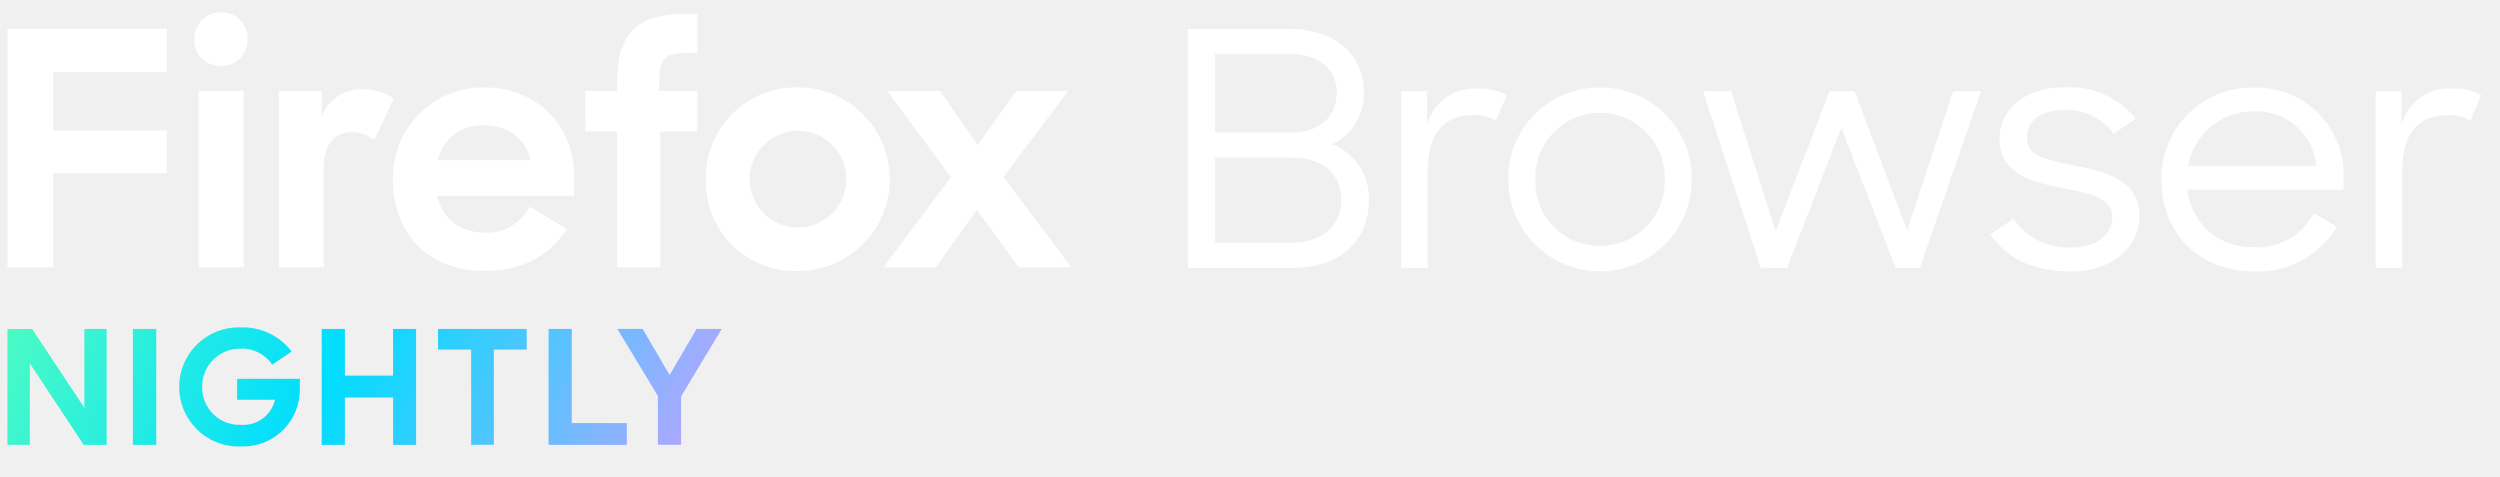
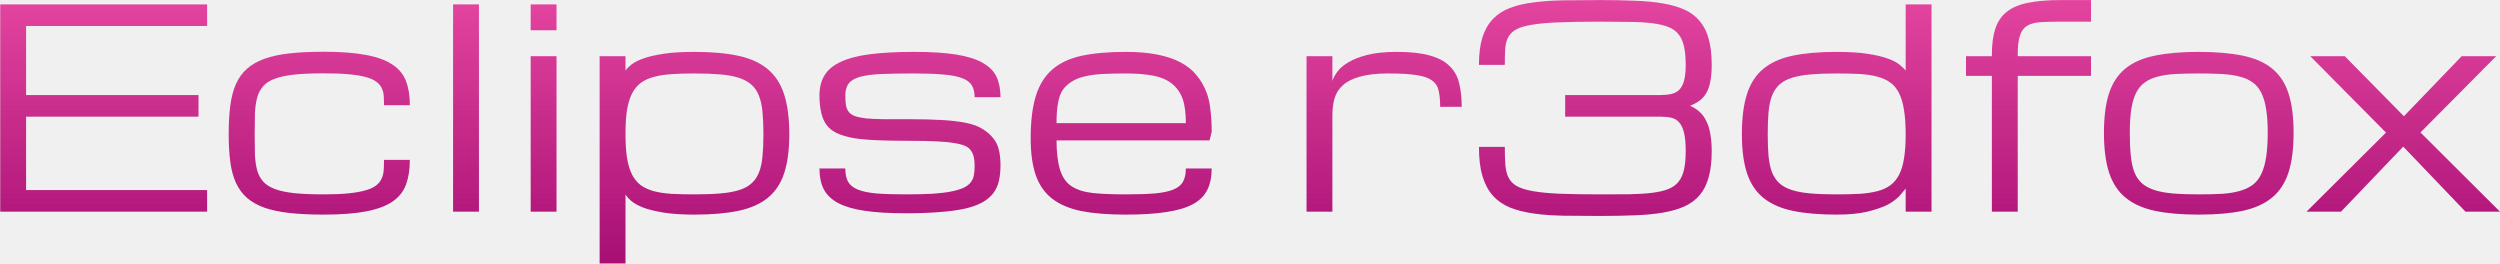
- <svg xmlns="http://www.w3.org/2000/svg" width="336" height="64" viewBox="0 0 336 64">
+ <svg xmlns="http://www.w3.org/2000/svg" width="455" height="48" viewBox="0 0 455 48" version="1.1">
  <defs>
-     <linearGradient id="a" x1="-10%" y1="45%" x2="110%" y2="55%">
-       <stop offset="0" stop-color="#54ffbd" />
-       <stop offset=".45" stop-color="#0df" />
-       <stop offset=".7" stop-color="#58c2ff" />
-       <stop offset=".9" stop-color="#aba8ff" />
-       <stop offset="1" stop-color="#cb9eff" />
+     <filter id="hueRotate" color-interpolation-filters="sRGB">
+       <feColorMatrix type="hueRotate" values="315" />
+     </filter>
+     <linearGradient id="linear0" gradientUnits="userSpaceOnUse" x1="3397" y1="-45.938" x2="3397" y2="777" gradientTransform="matrix(0.0666374,0,0,0.0667594,0,0)">
+       <stop offset="0" style="stop-color:rgb(90.588%,32.157%,24.706%);stop-opacity:1;" />
+       <stop offset="1" style="stop-color:rgb(67.843%,6.667%,5.49%);stop-opacity:1;" />
    </linearGradient>
  </defs>
-   <path d="M11.341 54.816l-7.026-10.6H1v15.57h3.008V48.843l7.245 10.943h3.074V44.213h-2.986zm6.518 4.97H21V44.213h-3.14zm14.007-6.058h5.094a4.376 4.376 0 0 1-4.567 3.37A5.011 5.011 0 0 1 27.167 52a5.086 5.086 0 0 1 5.182-5.142 4.882 4.882 0 0 1 4.237 2.155l2.614-1.771A8.279 8.279 0 0 0 32.349 44a8.006 8.006 0 1 0 .088 16 7.621 7.621 0 0 0 7.86-7.787v-1.3h-8.431zm20.965-3.243h-6.478v-6.272h-3.117v15.573h3.117v-6.357h6.478v6.357h3.095V44.213h-3.095zm6.035-3.5h4.458v12.8h3.052v-12.8h4.412v-2.772H58.866zm17.979-2.773h-3.117v15.574h10.516v-2.922h-7.4zm16.774 0L90 50.4l-3.623-6.187h-3.4l5.445 9v6.57h3.117V53.28L97 44.213z" fill="url(#a)" />
-   <path d="M1 3.879h21.427v5.8H7.147v7.859h15.28v5.752H7.147v12.642H1zM29.716 1.64a3.447 3.447 0 0 1 3.557 3.6 3.434 3.434 0 0 1-3.6 3.6 3.4 3.4 0 0 1-3.556-3.513 3.555 3.555 0 0 1 3.599-3.687zm-3.03 10.582h6.06v23.71h-6.06zm23.623 6.586a4.894 4.894 0 0 0-2.942-1.054c-2.459 0-3.864 1.581-3.864 5.049v13.129h-6.015v-23.71h5.752v3.424A5.649 5.649 0 0 1 48.9 12a7.191 7.191 0 0 1 4.04 1.229zm2.5 5.4a12.129 12.129 0 0 1 12.209-12.469c7.113 0 12.163 5.049 12.163 12.074v2.5H58.739c.659 2.986 2.986 4.962 6.543 4.962a6.355 6.355 0 0 0 5.883-3.513l5.05 3.03c-2.5 3.688-6.059 5.62-11.109 5.62-7.684.003-12.294-5.134-12.294-12.204zm6.015-2.678H71.3c-.658-3.03-3.117-4.7-6.323-4.7a6.091 6.091 0 0 0-6.15 4.7zm19.847-9.308h4.259v-1.186c0-6.455 2.722-9.133 8.694-9.133h2.107v5.225h-1.709c-2.81 0-3.425.966-3.425 3.908v1.186h5.137v5.444h-5v18.266h-5.8V17.666h-4.26zm16.2 11.855a12.139 12.139 0 0 1 12.382-12.338 12.338 12.338 0 1 1 0 24.676 11.959 11.959 0 0 1-12.377-12.338zm18.88 0a6.5 6.5 0 1 0-13 0 6.5 6.5 0 1 0 13 0zm14.051-.264l-8.562-11.591h7.113l5.05 7.288 5.181-7.288h6.981l-8.694 11.547 9.133 12.163h-7.064l-5.664-7.732-5.489 7.728h-7.069z" fill="#fff" />
-   <path d="M179.043 19.377a7.41 7.41 0 0 0 4.266-6.948c0-5.189-3.958-8.532-9.939-8.532h-13.721V36h14.161c6.068 0 10.158-3.43 10.158-9.059a7.711 7.711 0 0 0-4.925-7.564zM163.3 7.24h10.027c3.913 0 6.332 2.111 6.332 5.189s-2.11 5.365-6.024 5.365H163.3zm10.467 25.374H163.3V21.18h10.29c4.4 0 6.685 2.331 6.685 5.717 0 3.342-2.551 5.717-6.509 5.717zM191.8 16.738v-4.485h-3.475V36h3.563V22.983c0-5.233 2.286-7.52 6.244-7.52a5.2 5.2 0 0 1 2.9.748l1.495-3.43a7.752 7.752 0 0 0-3.957-.88 6.576 6.576 0 0 0-6.77 4.837zm23.22-4.968a12.192 12.192 0 0 0-12.313 12.357 12.335 12.335 0 1 0 24.67 0 12.2 12.2 0 0 0-12.359-12.357zm0 21.284a8.606 8.606 0 0 1-8.663-8.927 8.69 8.69 0 1 1 17.371 0 8.642 8.642 0 0 1-8.71 8.927zm41.3-2.112l-7.081-18.689h-3.342l-7.256 18.821-5.981-18.821h-3.782L236.657 36h3.518l7.3-18.821 7.3 18.821h3.254l8.224-23.747h-3.738zm22.649-8.663c-3.694-.747-6.553-1.231-6.553-3.693 0-2.2 1.5-3.782 5.146-3.782a7.666 7.666 0 0 1 6.509 3.166l2.99-2.023a11.483 11.483 0 0 0-9.5-4.221c-5.629-.044-8.839 3.21-8.839 6.9 0 4.749 4.353 5.849 8.443 6.64 3.474.7 6.728 1.231 6.728 3.87 0 2.375-1.935 4.133-5.629 4.133a8.77 8.77 0 0 1-7.651-3.87l-3.123 2.112c2.111 3.034 5.5 4.968 10.686 4.968 6.2.044 9.367-3.649 9.367-7.387-.004-4.877-4.489-6.021-8.579-6.813zm23.92-10.509a12.179 12.179 0 0 0-12.4 12.445c0 6.948 4.925 12.268 12.533 12.268a12.2 12.2 0 0 0 11.038-6.024l-3.078-1.8a8.489 8.489 0 0 1-7.96 4.573c-5.013 0-8.488-3.209-9.015-7.739h20.977v-1.631a11.714 11.714 0 0 0-12.095-12.092zm-8.8 10.553a8.821 8.821 0 0 1 8.8-7.344 8 8 0 0 1 8.4 7.344zM329.541 11.9a6.575 6.575 0 0 0-6.772 4.837v-4.484h-3.475V36h3.563V22.983c0-5.233 2.286-7.52 6.244-7.52a5.2 5.2 0 0 1 2.9.748l1.5-3.43a7.754 7.754 0 0 0-3.96-.881z" fill="#fff" />
+   <g filter="url(#hueRotate)">
+     <g id="surface1">
+       <path style=" stroke:none;fill-rule:nonzero;fill:url(#linear0);" d="M 0.043 38.52 L 0.043 0.797 L 37.695 0.797 L 37.695 4.727 L 4.75 4.727 L 4.75 17.301 L 36.129 17.301 L 36.129 21.23 L 4.75 21.23 L 4.75 34.59 L 37.695 34.59 L 37.695 38.52 Z M 41.621 24.422 C 41.621 22.457 41.719 20.723 41.914 19.215 C 42.109 17.711 42.453 16.398 42.945 15.285 C 43.449 14.172 44.121 13.25 44.953 12.512 C 45.805 11.758 46.867 11.152 48.141 10.695 C 49.434 10.234 50.961 9.906 52.727 9.711 C 54.488 9.516 56.551 9.418 58.902 9.418 C 62.039 9.418 64.621 9.613 66.648 10.008 C 68.676 10.383 70.277 10.973 71.453 11.773 C 72.633 12.559 73.449 13.566 73.906 14.797 C 74.363 16.008 74.594 17.457 74.594 19.141 L 69.887 19.141 C 69.887 18.535 69.871 17.973 69.836 17.449 C 69.805 16.926 69.68 16.449 69.469 16.023 C 69.273 15.598 68.953 15.223 68.512 14.895 C 68.07 14.551 67.441 14.262 66.625 14.035 C 65.809 13.805 64.77 13.633 63.512 13.52 C 62.27 13.402 60.734 13.348 58.902 13.348 C 56.812 13.348 55.047 13.422 53.609 13.566 C 52.188 13.715 51.008 13.961 50.078 14.305 C 49.145 14.633 48.426 15.082 47.922 15.656 C 47.414 16.211 47.047 16.898 46.816 17.719 C 46.59 18.535 46.449 19.504 46.398 20.617 C 46.367 21.715 46.352 22.98 46.352 24.422 C 46.352 25.832 46.367 27.082 46.398 28.18 C 46.449 29.262 46.59 30.211 46.816 31.031 C 47.047 31.832 47.414 32.512 47.922 33.066 C 48.426 33.625 49.145 34.074 50.078 34.418 C 51.008 34.762 52.188 35.008 53.609 35.156 C 55.047 35.305 56.812 35.375 58.902 35.375 C 60.734 35.375 62.27 35.312 63.512 35.18 C 64.77 35.051 65.809 34.859 66.625 34.613 C 67.441 34.371 68.07 34.066 68.512 33.707 C 68.953 33.348 69.273 32.938 69.469 32.477 C 69.68 32.004 69.805 31.488 69.836 30.93 C 69.871 30.359 69.887 29.742 69.887 29.09 L 74.594 29.09 C 74.594 30.809 74.363 32.297 73.906 33.559 C 73.449 34.82 72.633 35.859 71.453 36.68 C 70.277 37.48 68.676 38.078 66.648 38.473 C 64.621 38.863 62.039 39.059 58.902 39.059 C 56.551 39.059 54.488 38.961 52.727 38.766 C 50.961 38.57 49.434 38.25 48.141 37.809 C 46.867 37.348 45.805 36.75 44.953 36.016 C 44.121 35.277 43.449 34.371 42.945 33.289 C 42.453 32.207 42.109 30.938 41.914 29.48 C 41.719 28.008 41.621 26.32 41.621 24.422 Z M 82.461 0.797 L 87.168 0.797 L 87.168 38.52 L 82.461 38.52 Z M 96.582 10.227 L 101.289 10.227 L 101.289 38.52 L 96.582 38.52 Z M 101.289 5.512 L 96.582 5.512 L 96.582 0.797 L 101.289 0.797 Z M 126.391 9.441 C 129.531 9.441 132.195 9.68 134.383 10.152 C 136.574 10.629 138.355 11.438 139.73 12.586 C 141.102 13.73 142.098 15.27 142.719 17.203 C 143.34 19.117 143.652 21.523 143.652 24.422 C 143.652 27.273 143.34 29.637 142.719 31.52 C 142.098 33.402 141.102 34.902 139.73 36.016 C 138.355 37.129 136.574 37.914 134.383 38.371 C 132.195 38.832 129.531 39.059 126.391 39.059 C 124.152 39.059 122.281 38.938 120.777 38.691 C 119.273 38.445 118.039 38.145 117.078 37.785 C 116.129 37.406 115.402 37.004 114.895 36.578 C 114.406 36.152 114.055 35.754 113.84 35.375 L 113.84 47.949 L 109.133 47.949 L 109.133 10.227 L 113.84 10.227 L 113.84 12.855 C 114.055 12.527 114.406 12.168 114.895 11.773 C 115.402 11.363 116.129 10.988 117.078 10.645 C 118.039 10.301 119.273 10.016 120.777 9.785 C 122.281 9.555 124.152 9.441 126.391 9.441 Z M 126.391 13.371 C 124.824 13.371 123.426 13.41 122.199 13.492 C 120.977 13.574 119.895 13.746 118.965 14.008 C 118.031 14.254 117.242 14.625 116.586 15.113 C 115.949 15.59 115.426 16.234 115.016 17.055 C 114.609 17.855 114.305 18.855 114.109 20.051 C 113.93 21.246 113.84 22.68 113.84 24.348 C 113.84 26.035 113.93 27.484 114.109 28.695 C 114.305 29.906 114.609 30.922 115.016 31.742 C 115.426 32.543 115.949 33.191 116.586 33.684 C 117.242 34.156 118.031 34.523 118.965 34.785 C 119.895 35.031 120.977 35.195 122.199 35.277 C 123.426 35.344 124.824 35.375 126.391 35.375 C 128.223 35.375 129.801 35.32 131.125 35.203 C 132.465 35.09 133.602 34.887 134.531 34.59 C 135.465 34.297 136.215 33.887 136.785 33.363 C 137.375 32.84 137.824 32.176 138.137 31.375 C 138.461 30.555 138.676 29.582 138.773 28.449 C 138.887 27.305 138.945 25.961 138.945 24.422 C 138.945 22.883 138.887 21.543 138.773 20.395 C 138.676 19.25 138.461 18.266 138.137 17.449 C 137.824 16.629 137.375 15.957 136.785 15.434 C 136.215 14.91 135.465 14.492 134.531 14.18 C 133.602 13.871 132.465 13.656 131.125 13.543 C 129.801 13.43 128.223 13.371 126.391 13.371 Z M 165.617 25.625 C 163.395 25.625 161.441 25.594 159.758 25.527 C 158.074 25.461 156.621 25.332 155.395 25.137 C 154.184 24.922 153.172 24.629 152.355 24.25 C 151.551 23.875 150.914 23.375 150.441 22.754 C 149.969 22.113 149.633 21.336 149.438 20.418 C 149.242 19.484 149.141 18.48 149.141 17.398 C 149.141 15.926 149.453 14.688 150.074 13.691 C 150.695 12.676 151.691 11.855 153.066 11.234 C 154.438 10.594 156.219 10.137 158.41 9.859 C 160.598 9.582 163.262 9.441 166.402 9.441 C 169.508 9.441 172.062 9.605 174.074 9.934 C 176.102 10.262 177.703 10.766 178.879 11.457 C 180.07 12.125 180.906 12.977 181.379 14.008 C 181.852 15.039 182.09 16.27 182.09 17.695 L 177.383 17.695 C 177.383 16.809 177.211 16.09 176.867 15.531 C 176.543 14.977 175.961 14.543 175.129 14.23 C 174.293 13.902 173.168 13.684 171.746 13.566 C 170.34 13.438 168.559 13.371 166.402 13.371 C 164.047 13.371 162.07 13.402 160.469 13.469 C 158.867 13.535 157.574 13.699 156.594 13.961 C 155.613 14.223 154.91 14.625 154.488 15.164 C 154.062 15.703 153.848 16.449 153.848 17.398 C 153.848 17.957 153.883 18.504 153.945 19.043 C 154.027 19.566 154.199 20.004 154.461 20.348 C 154.723 20.691 155.109 20.953 155.613 21.133 C 156.121 21.312 156.809 21.449 157.672 21.551 C 158.555 21.633 159.645 21.68 160.934 21.695 C 162.227 21.695 163.785 21.695 165.617 21.695 C 167.84 21.695 169.785 21.746 171.449 21.844 C 173.133 21.941 174.59 22.113 175.816 22.359 C 177.039 22.605 178.055 22.98 178.855 23.488 C 179.656 23.996 180.293 24.555 180.766 25.16 C 181.258 25.75 181.602 26.453 181.797 27.273 C 181.992 28.074 182.09 29.008 182.09 30.07 C 182.09 31.137 181.992 32.094 181.797 32.945 C 181.602 33.781 181.258 34.523 180.766 35.18 C 180.277 35.82 179.605 36.375 178.758 36.852 C 177.922 37.309 176.867 37.684 175.594 37.98 C 174.32 38.258 172.793 38.461 171.008 38.594 C 169.246 38.742 167.184 38.816 164.832 38.816 C 161.891 38.816 159.414 38.668 157.402 38.371 C 155.41 38.078 153.801 37.613 152.574 36.973 C 151.348 36.316 150.465 35.477 149.926 34.441 C 149.402 33.41 149.141 32.152 149.141 30.66 L 153.848 30.66 C 153.848 31.645 154.012 32.445 154.34 33.066 C 154.684 33.672 155.27 34.148 156.105 34.492 C 156.938 34.836 158.059 35.074 159.465 35.203 C 160.887 35.32 162.676 35.375 164.832 35.375 C 166.793 35.375 168.461 35.336 169.832 35.254 C 171.223 35.156 172.383 35.008 173.312 34.812 C 174.246 34.613 174.98 34.379 175.52 34.098 C 176.059 33.82 176.469 33.484 176.746 33.094 C 177.023 32.699 177.195 32.266 177.262 31.789 C 177.344 31.301 177.383 30.758 177.383 30.168 C 177.383 29.629 177.344 29.156 177.262 28.746 C 177.195 28.32 177.031 27.902 176.77 27.492 C 176.508 27.066 176.125 26.746 175.617 26.535 C 175.113 26.32 174.418 26.148 173.535 26.02 C 172.668 25.871 171.59 25.773 170.297 25.723 C 169.008 25.66 167.445 25.625 165.617 25.625 Z M 204.84 39.059 C 201.703 39.059 199.039 38.848 196.848 38.422 C 194.66 37.98 192.879 37.227 191.504 36.164 C 190.133 35.098 189.133 33.672 188.512 31.891 C 187.891 30.105 187.582 27.859 187.582 25.16 C 187.582 22.066 187.891 19.512 188.512 17.496 C 189.133 15.465 190.133 13.855 191.504 12.66 C 192.879 11.465 194.66 10.629 196.848 10.152 C 199.039 9.68 201.703 9.441 204.84 9.441 C 207.078 9.441 209.016 9.605 210.648 9.934 C 212.301 10.262 213.707 10.734 214.867 11.355 C 216.043 11.98 216.992 12.73 217.711 13.617 C 218.445 14.5 219.02 15.434 219.426 16.418 C 219.852 17.383 220.137 18.52 220.285 19.832 C 220.449 21.141 220.531 22.523 220.531 23.98 L 220.137 25.551 L 192.289 25.551 C 192.289 27.715 192.5 29.492 192.926 30.883 C 193.352 32.258 194.055 33.266 195.035 33.902 C 196.016 34.543 197.305 34.949 198.906 35.133 C 200.508 35.293 202.488 35.375 204.84 35.375 C 206.996 35.375 208.777 35.32 210.184 35.203 C 211.605 35.074 212.734 34.836 213.566 34.492 C 214.402 34.148 214.98 33.672 215.309 33.066 C 215.652 32.445 215.824 31.645 215.824 30.66 L 220.531 30.66 C 220.531 32.184 220.262 33.484 219.723 34.566 C 219.199 35.629 218.324 36.5 217.098 37.168 C 215.871 37.824 214.254 38.301 212.242 38.594 C 210.25 38.906 207.781 39.059 204.84 39.059 Z M 204.84 13.371 C 203.27 13.371 201.867 13.402 200.625 13.469 C 199.398 13.535 198.32 13.684 197.387 13.91 C 196.473 14.125 195.688 14.441 195.035 14.867 C 194.379 15.277 193.848 15.77 193.441 16.344 C 193.047 16.898 192.754 17.695 192.559 18.727 C 192.379 19.738 192.289 20.969 192.289 22.41 L 215.824 22.41 C 215.824 20.492 215.617 18.996 215.211 17.914 C 214.801 16.816 214.156 15.918 213.273 15.211 C 212.391 14.508 211.254 14.027 209.867 13.766 C 208.477 13.5 206.801 13.371 204.84 13.371 Z M 262.109 19.438 C 262.109 18.258 262.016 17.285 261.836 16.516 C 261.676 15.73 261.273 15.105 260.637 14.648 C 260 14.172 259.051 13.844 257.793 13.664 C 256.551 13.469 254.852 13.371 252.695 13.371 C 250.586 13.371 248.871 13.559 247.547 13.938 C 246.223 14.297 245.184 14.812 244.434 15.484 C 243.68 16.156 243.164 16.957 242.887 17.891 C 242.625 18.824 242.496 19.863 242.496 21.008 L 242.496 38.52 L 237.789 38.52 L 237.789 10.227 L 242.496 10.227 L 242.496 14.723 C 242.66 14.215 242.961 13.656 243.402 13.051 C 243.844 12.43 244.516 11.855 245.414 11.332 C 246.312 10.793 247.473 10.344 248.895 9.98 C 250.332 9.621 252.121 9.441 254.262 9.441 C 256.715 9.441 258.707 9.664 260.246 10.105 C 261.781 10.531 262.973 11.168 263.824 12.02 C 264.691 12.855 265.27 13.895 265.562 15.141 C 265.875 16.383 266.031 17.816 266.031 19.438 Z M 302.117 17.301 C 302.898 17.301 303.586 17.234 304.176 17.105 C 304.762 16.973 305.246 16.719 305.621 16.344 C 306.012 15.949 306.309 15.395 306.504 14.672 C 306.699 13.953 306.797 13.004 306.797 11.824 C 306.797 10.516 306.699 9.41 306.504 8.508 C 306.309 7.609 305.98 6.863 305.523 6.273 C 305.066 5.684 304.445 5.234 303.66 4.922 C 302.891 4.609 301.93 4.383 300.766 4.234 C 299.605 4.086 298.234 4.004 296.648 3.988 C 295.062 3.957 293.227 3.941 291.133 3.941 C 288.258 3.941 285.828 3.98 283.852 4.062 C 281.891 4.129 280.266 4.266 278.973 4.48 C 277.699 4.676 276.719 4.953 276.031 5.316 C 275.344 5.676 274.84 6.148 274.512 6.738 C 274.203 7.312 274.012 8.016 273.949 8.852 C 273.898 9.688 273.875 10.668 273.875 11.801 L 269.168 11.801 C 269.168 9.816 269.379 8.148 269.805 6.789 C 270.246 5.43 270.883 4.316 271.719 3.449 C 272.566 2.566 273.613 1.895 274.855 1.434 C 276.098 0.961 277.527 0.625 279.145 0.43 C 280.777 0.215 282.594 0.094 284.586 0.059 C 286.598 0.027 288.781 0.012 291.133 0.012 C 293.488 0.012 295.621 0.051 297.531 0.133 C 299.461 0.199 301.176 0.363 302.68 0.625 C 304.199 0.887 305.516 1.27 306.625 1.777 C 307.738 2.285 308.652 2.98 309.371 3.867 C 310.109 4.734 310.648 5.816 310.988 7.109 C 311.352 8.402 311.531 9.965 311.531 11.801 C 311.531 12.977 311.449 13.977 311.285 14.797 C 311.137 15.613 310.898 16.309 310.574 16.883 C 310.262 17.441 309.863 17.906 309.371 18.281 C 308.883 18.645 308.293 18.969 307.605 19.266 C 308.293 19.559 308.883 19.938 309.371 20.395 C 309.863 20.852 310.262 21.418 310.574 22.09 C 310.898 22.746 311.137 23.523 311.285 24.422 C 311.449 25.309 311.531 26.34 311.531 27.516 C 311.531 29.352 311.352 30.914 310.988 32.207 C 310.648 33.5 310.109 34.59 309.371 35.477 C 308.652 36.344 307.738 37.031 306.625 37.539 C 305.516 38.047 304.199 38.43 302.68 38.691 C 301.176 38.953 299.461 39.117 297.531 39.184 C 295.621 39.266 293.488 39.305 291.133 39.305 C 288.781 39.305 286.598 39.289 284.586 39.258 C 282.594 39.223 280.777 39.094 279.145 38.863 C 277.527 38.637 276.098 38.273 274.855 37.785 C 273.613 37.277 272.566 36.555 271.719 35.621 C 270.883 34.688 270.246 33.5 269.805 32.062 C 269.379 30.621 269.168 28.844 269.168 26.73 L 273.875 26.73 C 273.875 27.977 273.906 29.055 273.973 29.973 C 274.039 30.875 274.227 31.645 274.535 32.281 C 274.848 32.922 275.344 33.445 276.031 33.855 C 276.719 34.246 277.699 34.559 278.973 34.785 C 280.266 35.016 281.891 35.172 283.852 35.254 C 285.828 35.336 288.258 35.375 291.133 35.375 C 293.227 35.375 295.062 35.367 296.648 35.352 C 298.234 35.32 299.605 35.23 300.766 35.082 C 301.93 34.934 302.891 34.707 303.66 34.395 C 304.445 34.082 305.066 33.633 305.523 33.043 C 305.98 32.453 306.309 31.707 306.504 30.809 C 306.699 29.906 306.797 28.801 306.797 27.492 C 306.797 26.117 306.699 25.02 306.504 24.203 C 306.309 23.367 306.012 22.727 305.621 22.285 C 305.246 21.844 304.762 21.559 304.176 21.426 C 303.586 21.297 302.898 21.23 302.117 21.23 L 284.859 21.23 L 284.859 17.301 Z M 334.277 39.059 C 331.141 39.059 328.477 38.832 326.289 38.371 C 324.098 37.914 322.316 37.129 320.941 36.016 C 319.57 34.902 318.574 33.402 317.953 31.52 C 317.332 29.637 317.02 27.273 317.02 24.422 C 317.02 21.477 317.332 19.035 317.953 17.105 C 318.574 15.172 319.57 13.641 320.941 12.512 C 322.316 11.383 324.098 10.586 326.289 10.129 C 328.477 9.672 331.141 9.441 334.277 9.441 C 336.504 9.441 338.367 9.555 339.867 9.785 C 341.371 10.016 342.598 10.301 343.547 10.645 C 344.512 10.988 345.238 11.363 345.727 11.773 C 346.234 12.168 346.602 12.535 346.832 12.879 L 346.832 0.797 L 351.539 0.797 L 351.539 38.52 L 346.832 38.52 L 346.832 34.32 C 346.832 34.32 346.438 34.785 345.652 35.719 C 344.969 36.391 344.207 36.934 343.375 37.34 C 342.539 37.75 341.371 38.145 339.867 38.52 C 338.367 38.879 336.504 39.059 334.277 39.059 Z M 334.277 35.375 C 335.848 35.375 337.246 35.344 338.473 35.277 C 339.699 35.195 340.777 35.031 341.707 34.785 C 342.641 34.543 343.422 34.18 344.062 33.707 C 344.715 33.215 345.246 32.57 345.652 31.766 C 346.062 30.965 346.355 29.973 346.535 28.793 C 346.734 27.598 346.832 26.168 346.832 24.496 C 346.832 22.762 346.734 21.289 346.535 20.074 C 346.355 18.848 346.062 17.824 345.652 17.004 C 345.246 16.172 344.715 15.516 344.062 15.039 C 343.422 14.566 342.641 14.207 341.707 13.961 C 340.777 13.699 339.699 13.535 338.473 13.469 C 337.246 13.402 335.848 13.371 334.277 13.371 C 332.449 13.371 330.863 13.43 329.523 13.543 C 328.199 13.656 327.07 13.863 326.141 14.156 C 325.211 14.453 324.449 14.859 323.859 15.387 C 323.289 15.91 322.84 16.578 322.512 17.398 C 322.203 18.219 321.988 19.207 321.875 20.371 C 321.777 21.516 321.727 22.867 321.727 24.422 C 321.727 25.961 321.777 27.305 321.875 28.449 C 321.988 29.582 322.203 30.555 322.512 31.375 C 322.84 32.176 323.289 32.84 323.859 33.363 C 324.449 33.887 325.211 34.297 326.141 34.59 C 327.07 34.887 328.199 35.09 329.523 35.203 C 330.863 35.32 332.449 35.375 334.277 35.375 Z M 367.227 13.812 L 367.227 38.52 L 362.52 38.52 L 362.52 13.812 L 357.812 13.812 L 357.812 10.227 L 362.52 10.227 L 362.52 9.98 C 362.52 8.066 362.734 6.469 363.156 5.191 C 363.582 3.914 364.285 2.891 365.266 2.121 C 366.246 1.352 367.539 0.812 369.141 0.5 C 370.758 0.176 372.742 0.012 375.098 0.012 L 380.562 0.012 L 380.562 3.941 L 375.074 3.941 C 373.586 3.941 372.344 3.973 371.348 4.039 C 370.348 4.105 369.539 4.324 368.918 4.703 C 368.312 5.078 367.883 5.676 367.621 6.492 C 367.359 7.312 367.227 8.477 367.227 9.98 L 367.227 10.227 L 380.562 10.227 L 380.562 13.812 Z M 382.918 24.176 C 382.918 21.277 383.227 18.879 383.848 16.98 C 384.469 15.082 385.465 13.574 386.84 12.461 C 388.211 11.348 389.992 10.57 392.184 10.129 C 394.375 9.672 397.039 9.441 400.176 9.441 C 403.312 9.441 405.977 9.672 408.168 10.129 C 410.359 10.57 412.141 11.348 413.512 12.461 C 414.883 13.574 415.883 15.082 416.504 16.98 C 417.125 18.879 417.434 21.277 417.434 24.176 C 417.434 27.074 417.125 29.48 416.504 31.398 C 415.883 33.312 414.883 34.836 413.512 35.965 C 412.141 37.098 410.359 37.898 408.168 38.371 C 405.977 38.832 403.312 39.059 400.176 39.059 C 397.039 39.059 394.375 38.832 392.184 38.371 C 389.992 37.898 388.211 37.098 386.84 35.965 C 385.465 34.836 384.469 33.312 383.848 31.398 C 383.227 29.48 382.918 27.074 382.918 24.176 Z M 387.625 24.176 C 387.625 25.75 387.68 27.117 387.797 28.277 C 387.91 29.441 388.121 30.441 388.434 31.273 C 388.762 32.109 389.207 32.789 389.781 33.312 C 390.352 33.836 391.105 34.254 392.035 34.566 C 392.969 34.879 394.098 35.09 395.418 35.203 C 396.758 35.32 398.344 35.375 400.176 35.375 C 401.746 35.375 403.141 35.344 404.367 35.277 C 405.609 35.195 406.688 35.023 407.602 34.762 C 408.535 34.5 409.328 34.133 409.98 33.656 C 410.637 33.168 411.16 32.504 411.551 31.668 C 411.957 30.832 412.254 29.809 412.434 28.598 C 412.629 27.371 412.727 25.895 412.727 24.176 C 412.727 22.492 412.629 21.059 412.434 19.879 C 412.254 18.684 411.957 17.684 411.551 16.883 C 411.16 16.082 410.637 15.449 409.98 14.992 C 409.328 14.516 408.535 14.164 407.602 13.938 C 406.688 13.691 405.609 13.535 404.367 13.469 C 403.141 13.402 401.746 13.371 400.176 13.371 C 398.605 13.371 397.203 13.402 395.961 13.469 C 394.734 13.535 393.656 13.691 392.723 13.938 C 391.809 14.164 391.023 14.516 390.371 14.992 C 389.715 15.449 389.184 16.082 388.777 16.883 C 388.383 17.684 388.09 18.684 387.895 19.879 C 387.715 21.059 387.625 22.492 387.625 24.176 Z M 448.715 38.52 L 437.391 26.684 L 426.062 38.52 L 419.789 38.52 L 434.25 24.129 L 420.473 10.227 L 426.75 10.227 L 437.512 21.156 L 448.027 10.227 L 454.305 10.227 L 440.527 24.105 L 454.992 38.52 Z M 448.715 38.52 " />
+     </g>
+   </g>
</svg>
